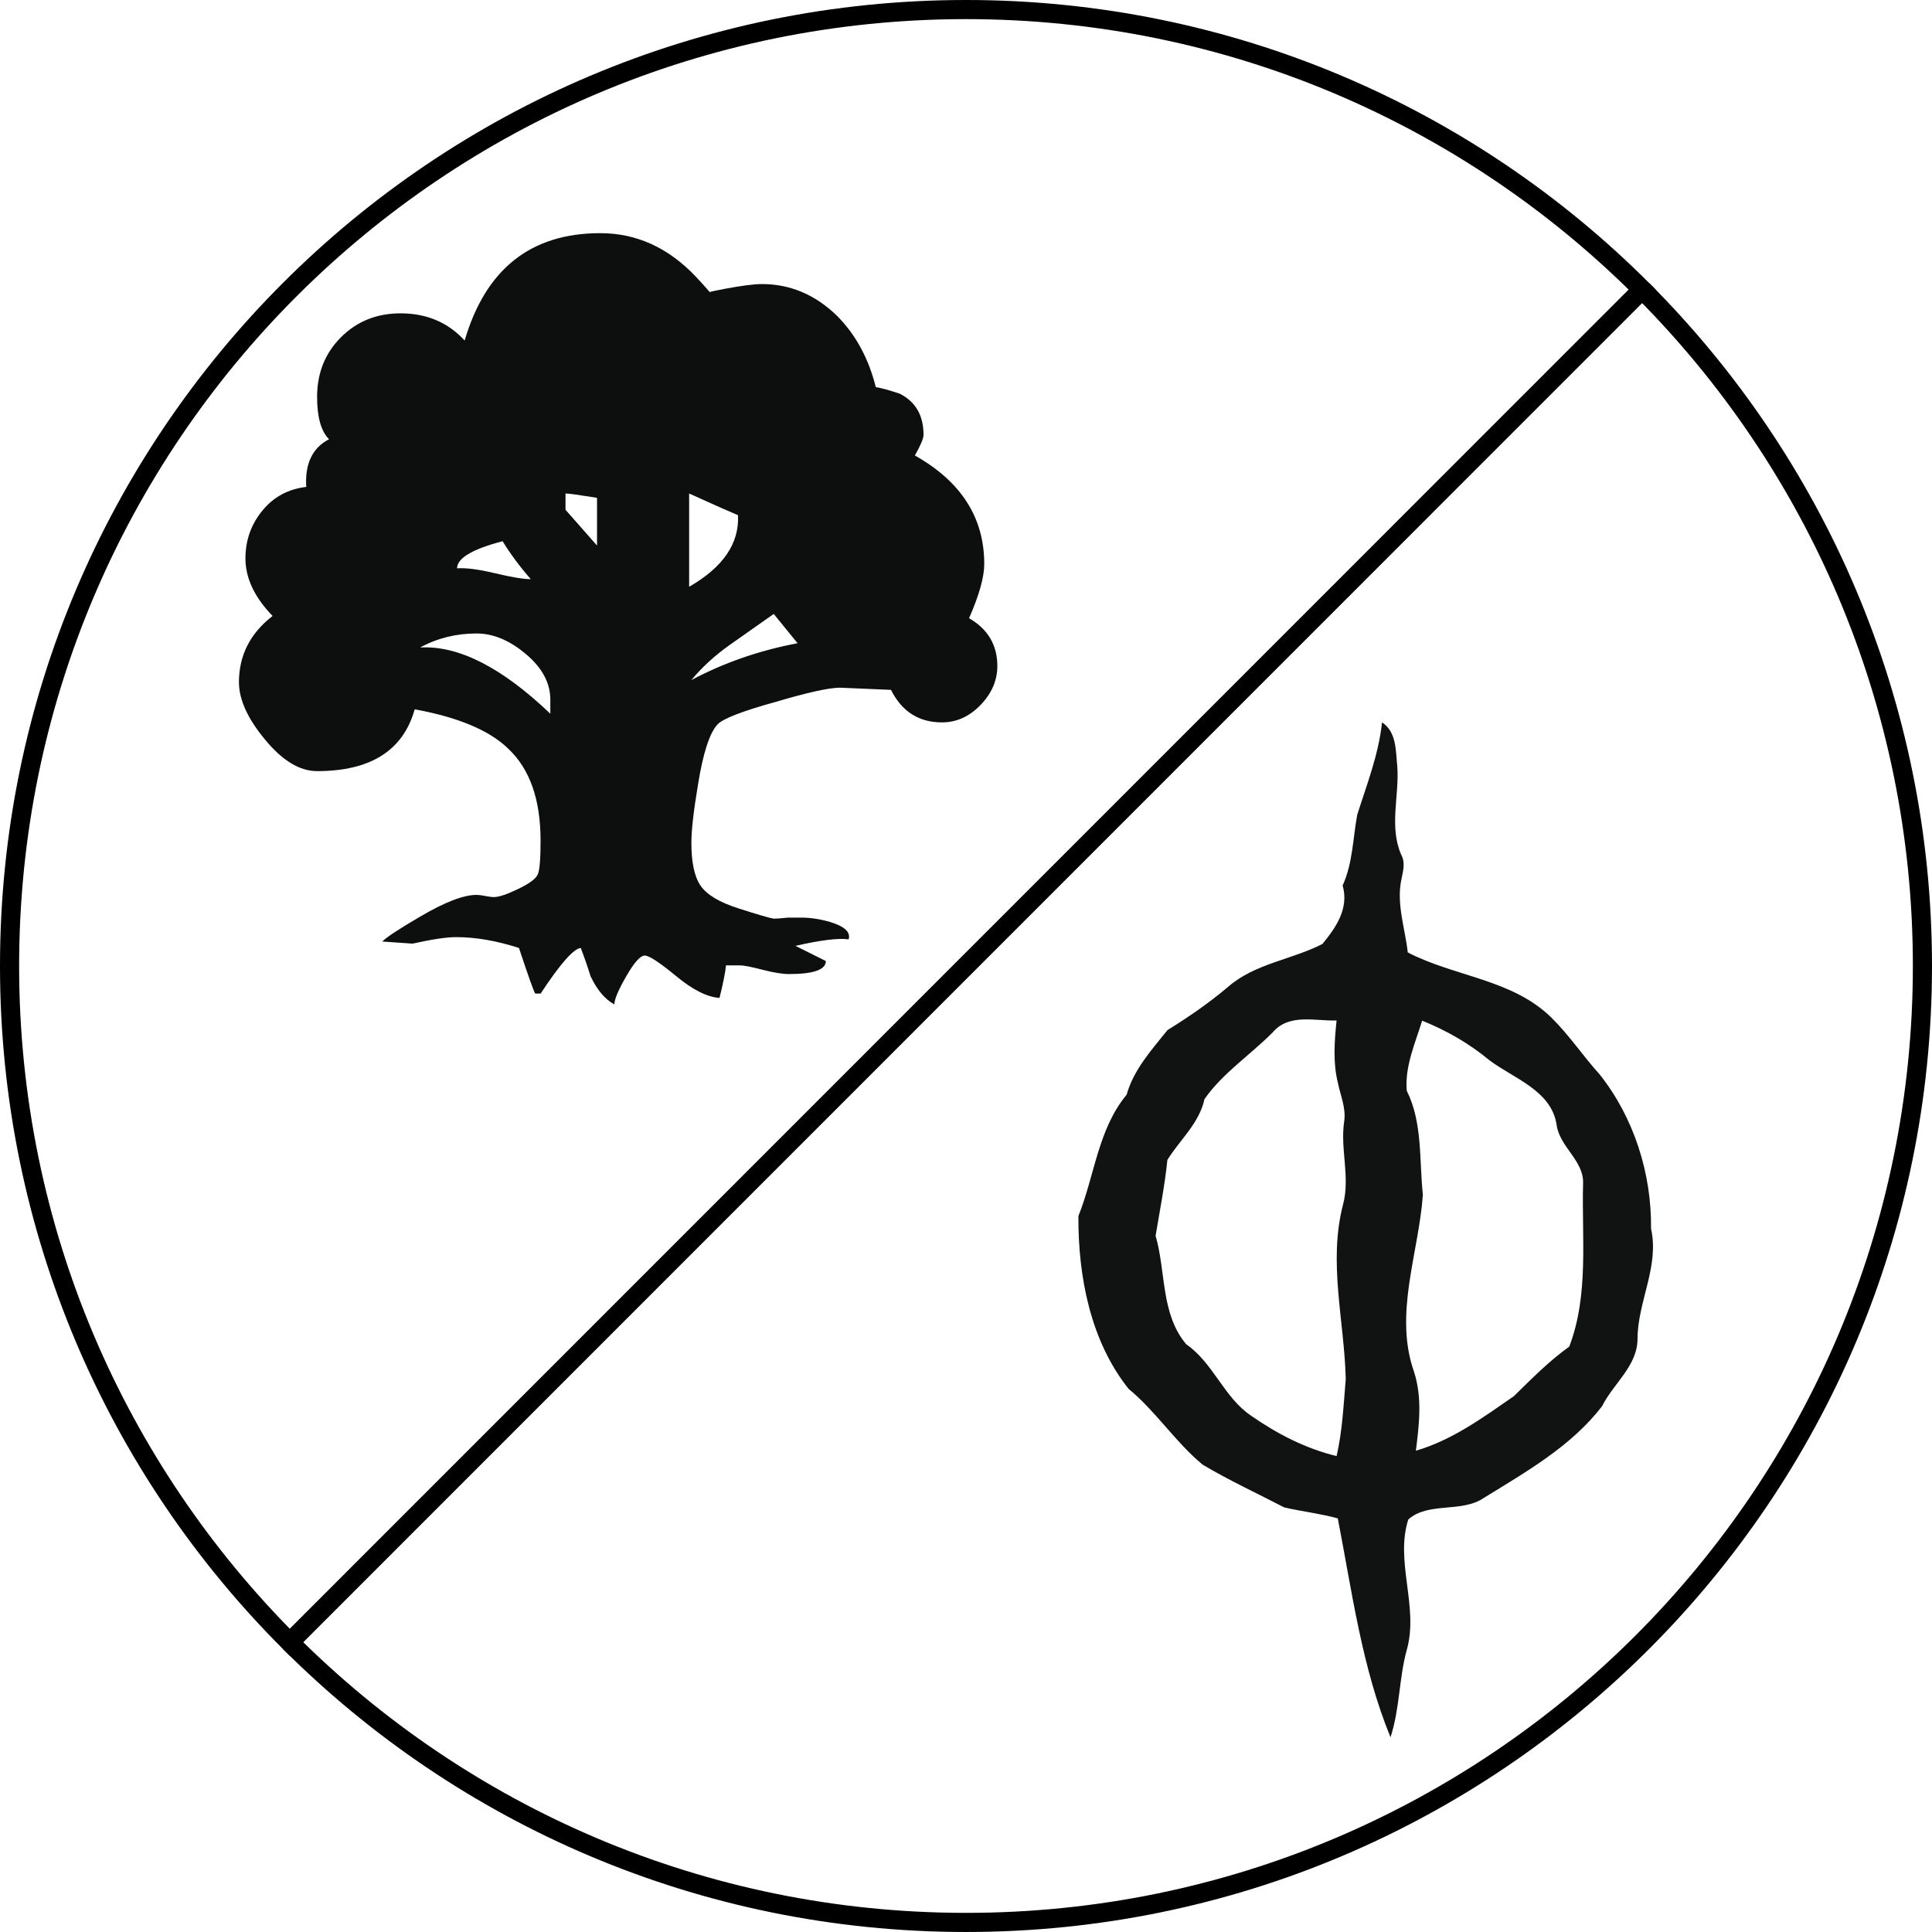
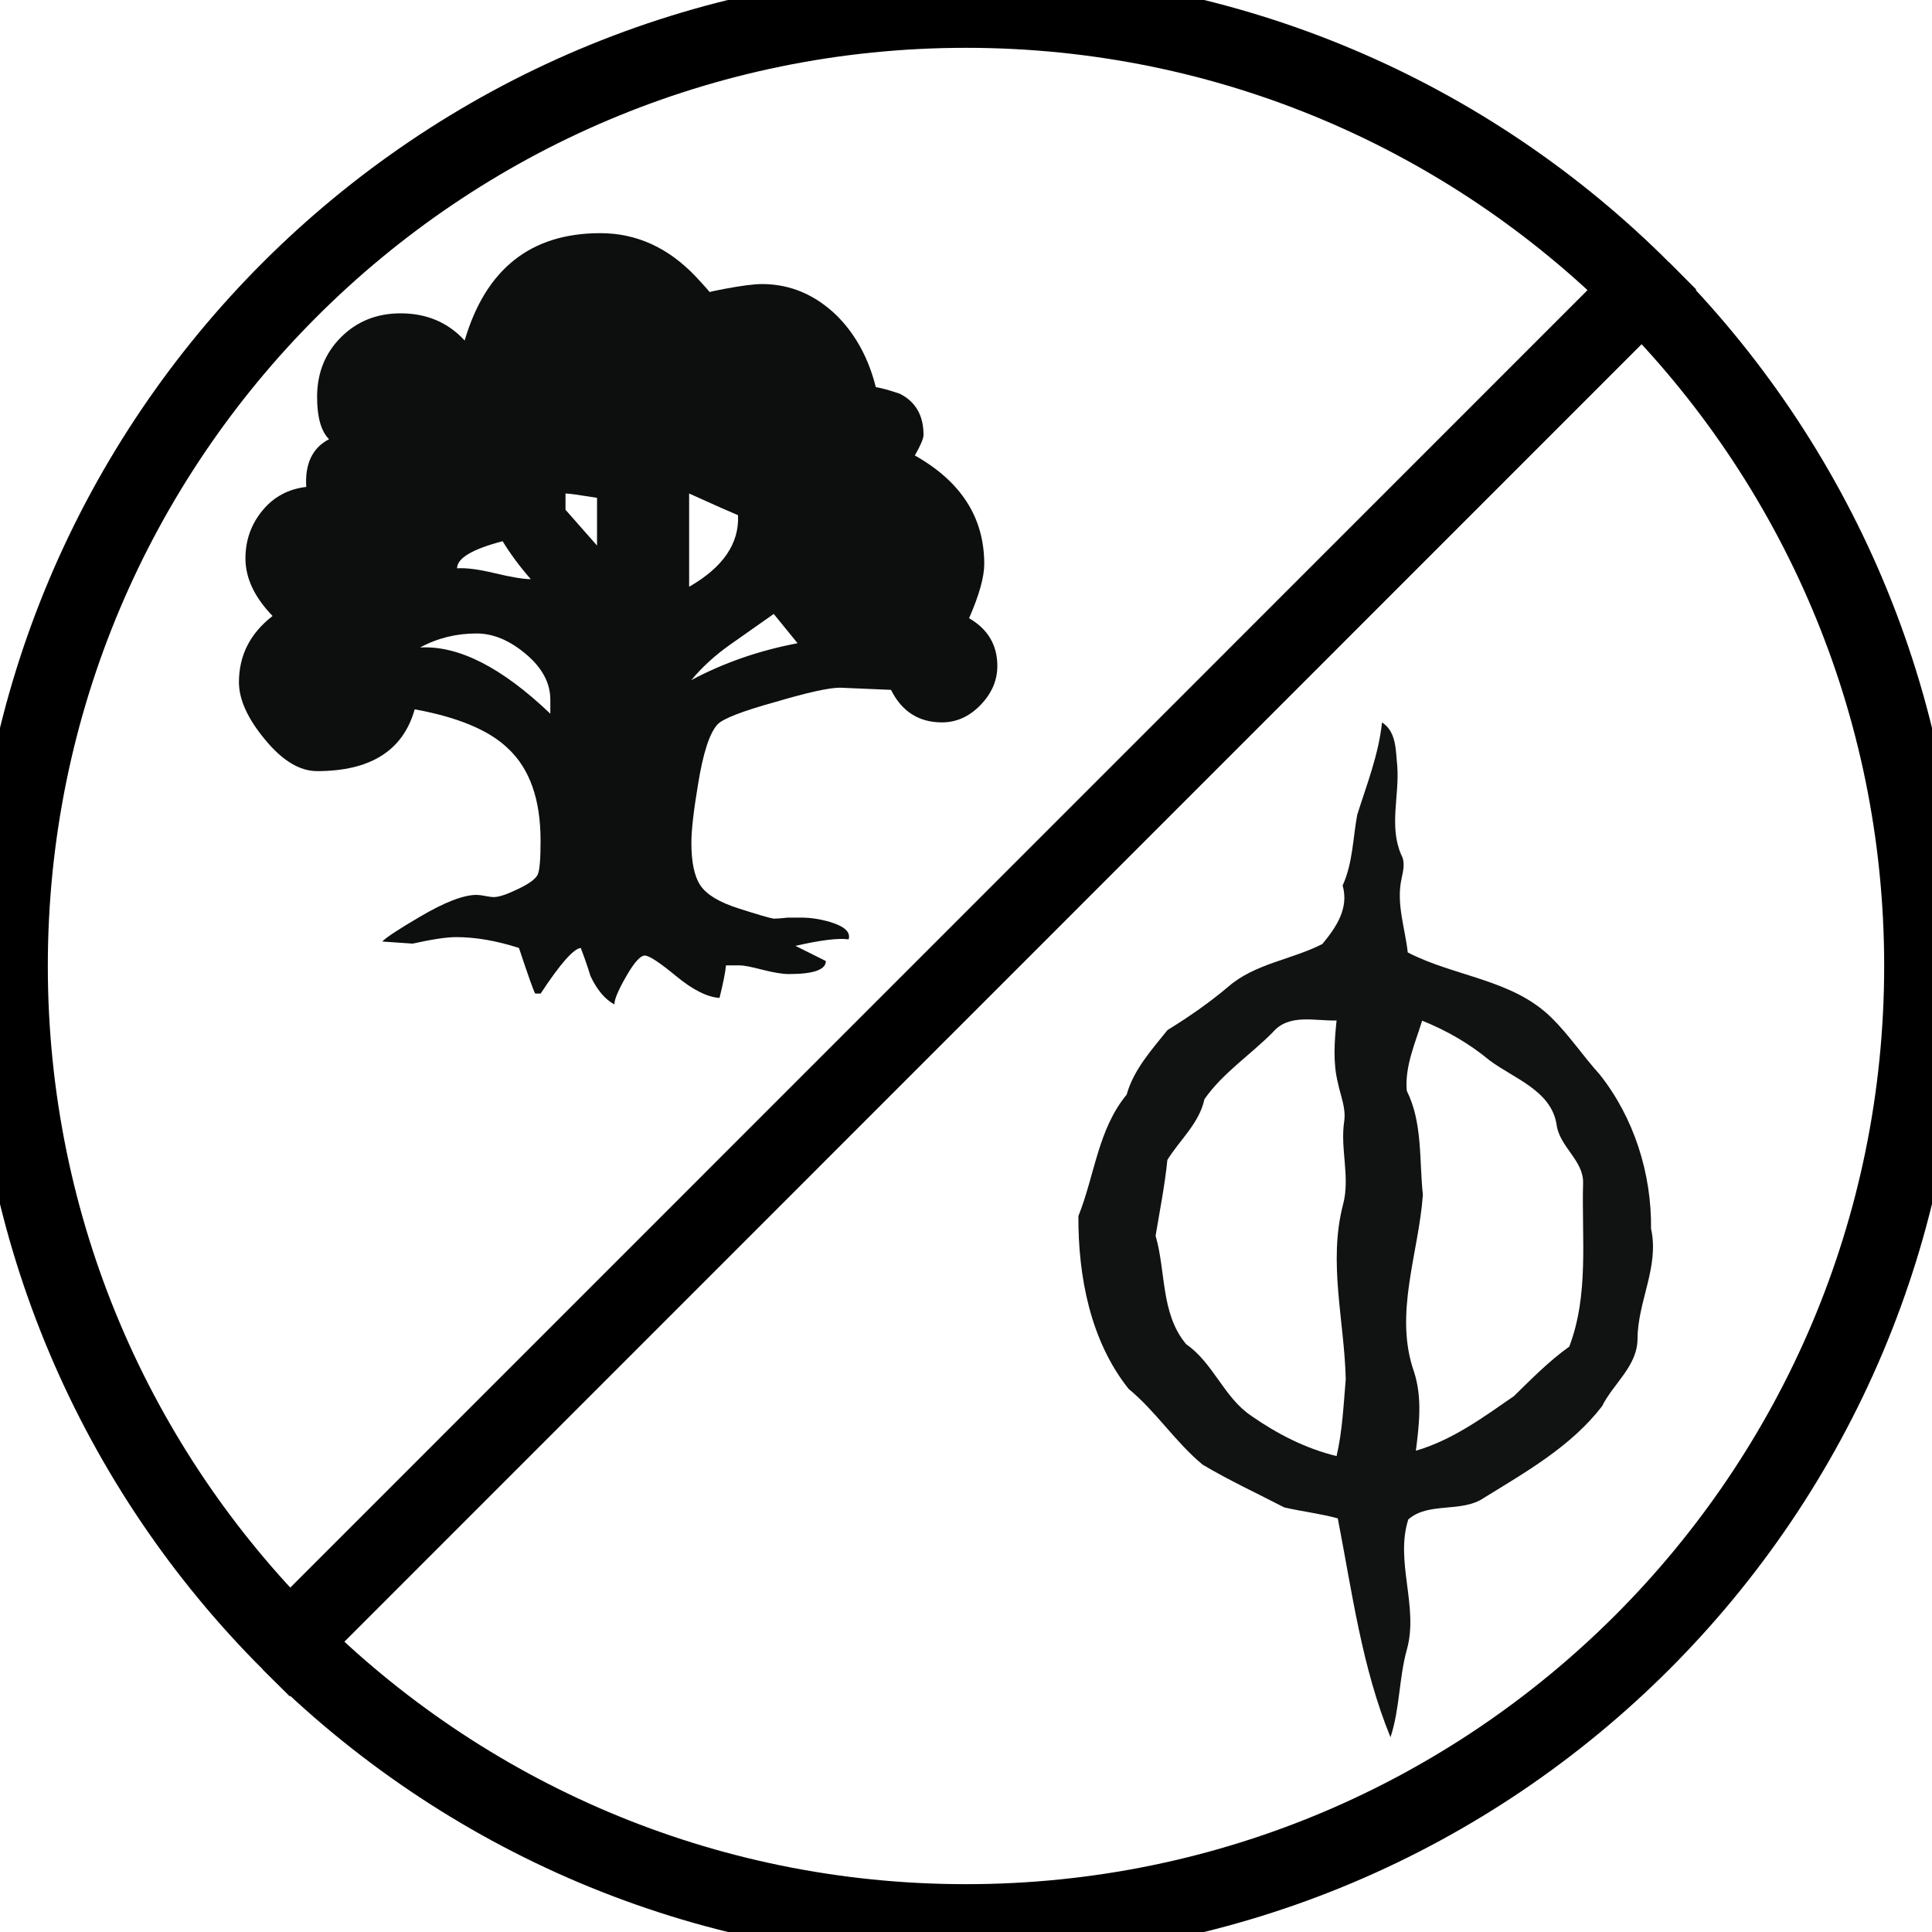
<svg xmlns="http://www.w3.org/2000/svg" width="101" height="101" viewBox="0 0 26.723 26.723" version="1.1" id="svg1373">
  <defs id="defs1367" />
  <g id="layer1">
-     <g id="g2352-6" style="fill:none;stroke:#000000;stroke-opacity:1" transform="matrix(0.2645833,0,0,0.2645833,27.91354,-27.64896)">
-       <path fill="#f8f6d8" d="M -19.651,119.637 C -10.599,128.688 -5,141.188 -5,154.997 -5,182.613 -27.387,205 -55,205 c -13.807,0 -26.305,-5.596 -35.354,-14.646" id="path2348-2" style="fill:none;stroke:#000000;stroke-opacity:1" />
-       <path fill="#a3c095" d="M -19.651,119.637 C -28.699,110.593 -41.198,105 -55,105 c -27.613,0 -50,22.384 -50,49.998 0,13.807 5.596,26.309 14.646,35.356 z" id="path2350-7" style="fill:none;stroke:#000000;stroke-opacity:1" />
+     <g id="g2352-6" style="fill:none;stroke:#000000;stroke-opacity:1;stroke-width:4" transform="matrix(0.2645833,0,0,0.2645833,27.91354,-27.64896)">
+       <path fill="#f8f6d8" d="M -19.651,119.637 C -10.599,128.688 -5,141.188 -5,154.997 -5,182.613 -27.387,205 -55,205 c -13.807,0 -26.305,-5.596 -35.354,-14.646" id="path2348-2" style="fill:none;stroke:#000000;stroke-opacity:1;stroke-width:4" />
+       <path fill="#a3c095" d="M -19.651,119.637 C -28.699,110.593 -41.198,105 -55,105 c -27.613,0 -50,22.384 -50,49.998 0,13.807 5.596,26.309 14.646,35.356 z" id="path2350-7" style="fill:none;stroke:#000000;stroke-opacity:1;stroke-width:4" />
    </g>
    <path fill="#0d0f0f" d="m 13.795,9.211 c 0,0.201 -0.078,0.38 -0.233,0.541 -0.155,0.16 -0.333,0.24 -0.533,0.24 -0.319,0 -0.555,-0.15 -0.705,-0.45 l -0.705,-0.03 c -0.15,0 -0.446,0.065 -0.885,0.195 -0.47,0.13 -0.74,0.235 -0.811,0.315 -0.11,0.12 -0.2,0.4 -0.27,0.84 -0.06,0.36 -0.09,0.625 -0.09,0.796 0,0.27 0.042,0.468 0.127,0.592 0.085,0.125 0.26,0.23 0.525,0.315 0.265,0.084 0.428,0.133 0.488,0.142 0.04,0 0.105,-0.005 0.195,-0.015 h 0.18 c 0.13,0 0.265,0.02 0.405,0.061 0.2,0.061 0.285,0.14 0.255,0.24 -0.14,-0.02 -0.385,0.01 -0.735,0.09 l 0.42,0.21 c 0,0.12 -0.17,0.18 -0.51,0.18 -0.09,0 -0.213,-0.02 -0.368,-0.06 -0.155,-0.04 -0.258,-0.06 -0.308,-0.06 h -0.195 c -0.01,0.1 -0.04,0.25 -0.09,0.45 C 9.783,13.792 9.583,13.692 9.353,13.502 9.123,13.312 8.978,13.217 8.918,13.217 c -0.06,0 -0.146,0.095 -0.255,0.285 -0.11,0.191 -0.165,0.32 -0.165,0.391 -0.13,-0.07 -0.239,-0.2 -0.33,-0.391 -0.04,-0.13 -0.085,-0.26 -0.135,-0.39 -0.1,0.01 -0.285,0.22 -0.555,0.631 h -0.075 c -0.02,-0.03 -0.095,-0.24 -0.225,-0.631 -0.31,-0.1 -0.6,-0.15 -0.87,-0.15 -0.13,0 -0.33,0.03 -0.601,0.09 l -0.42,-0.029 c 0.06,-0.061 0.235,-0.175 0.525,-0.345 0.34,-0.2 0.6,-0.3 0.78,-0.3 0.03,0 0.07,0.005 0.12,0.015 0.05,0.01 0.09,0.015 0.12,0.015 0.07,0 0.182,-0.038 0.337,-0.113 0.155,-0.074 0.245,-0.142 0.27,-0.202 0.026,-0.06 0.038,-0.215 0.038,-0.466 0,-0.57 -0.15,-0.995 -0.451,-1.275 C 6.766,10.101 6.337,9.921 5.736,9.811 5.576,10.381 5.126,10.666 4.386,10.666 c -0.241,0 -0.48,-0.145 -0.72,-0.436 C 3.426,9.941 3.305,9.676 3.305,9.436 c 0,-0.37 0.155,-0.676 0.465,-0.916 -0.25,-0.259 -0.375,-0.524 -0.375,-0.795 0,-0.251 0.077,-0.47 0.233,-0.661 0.155,-0.19 0.358,-0.3 0.608,-0.329 -0.02,-0.32 0.085,-0.54 0.315,-0.66 -0.11,-0.11 -0.165,-0.305 -0.165,-0.585 0,-0.33 0.11,-0.605 0.33,-0.825 0.22,-0.22 0.495,-0.331 0.825,-0.331 0.361,0 0.656,0.126 0.886,0.376 0.291,-0.99 0.915,-1.485 1.876,-1.485 0.5,0 0.94,0.2 1.32,0.6 0.14,0.15 0.21,0.23 0.21,0.24 -0.12,0 -0.06,-0.023 0.18,-0.068 0.241,-0.045 0.415,-0.068 0.525,-0.068 0.39,0 0.735,0.145 1.036,0.436 0.26,0.26 0.44,0.59 0.54,0.99 0.07,0.01 0.18,0.04 0.33,0.09 0.22,0.111 0.33,0.3 0.33,0.57 0,0.05 -0.04,0.145 -0.12,0.285 0.64,0.36 0.96,0.86 0.96,1.501 0,0.18 -0.07,0.43 -0.21,0.75 0.261,0.151 0.391,0.372 0.391,0.661 z m -6.183,0.661 v -0.194 c 0,-0.23 -0.112,-0.441 -0.338,-0.631 -0.225,-0.19 -0.452,-0.285 -0.683,-0.285 -0.28,0 -0.54,0.064 -0.78,0.194 0.53,-0.03 1.13,0.275 1.8,0.915 z m -0.27,-1.861 c -0.15,-0.171 -0.28,-0.345 -0.39,-0.525 -0.42,0.11 -0.63,0.235 -0.63,0.375 0.12,-0.009 0.295,0.013 0.525,0.068 0.23,0.055 0.396,0.082 0.496,0.082 z m 0.916,-0.465 v -0.66 c -0.241,-0.039 -0.386,-0.06 -0.436,-0.06 v 0.225 z m 1.95,-0.42 c -0.12,-0.05 -0.345,-0.15 -0.676,-0.3 v 1.29 c 0.471,-0.27 0.695,-0.601 0.676,-0.99 z m 0.824,1.771 -0.33,-0.405 c -0.2,0.14 -0.402,0.282 -0.608,0.428 -0.205,0.145 -0.382,0.307 -0.532,0.487 0.45,-0.24 0.94,-0.41 1.47,-0.51 z" id="path2356-7" style="stroke-width:0.265" />
    <path fill="#111212" d="m 22.837,16.999 c 0.009,-0.765 -0.235,-1.538 -0.711,-2.138 -0.23,-0.254 -0.42,-0.542 -0.664,-0.782 -0.538,-0.534 -1.343,-0.569 -1.99,-0.905 -0.038,-0.338 -0.161,-0.675 -0.087,-1.016 0.023,-0.113 0.056,-0.228 -0.004,-0.336 -0.17,-0.391 -0.024,-0.816 -0.054,-1.224 -0.023,-0.213 -0.008,-0.474 -0.211,-0.606 -0.047,0.444 -0.21,0.857 -0.343,1.277 -0.061,0.328 -0.061,0.67 -0.202,0.979 0.09,0.314 -0.088,0.577 -0.28,0.809 -0.425,0.218 -0.93,0.269 -1.3,0.589 -0.264,0.224 -0.548,0.42 -0.843,0.602 -0.221,0.277 -0.466,0.544 -0.565,0.894 -0.396,0.478 -0.442,1.119 -0.667,1.678 -0.004,0.831 0.164,1.725 0.695,2.391 0.38,0.313 0.645,0.735 1.024,1.048 0.364,0.217 0.752,0.396 1.128,0.591 0.245,0.057 0.498,0.085 0.741,0.152 0.198,1.018 0.333,2.061 0.729,3.027 0.131,-0.396 0.116,-0.822 0.229,-1.222 0.16,-0.592 -0.168,-1.209 0.017,-1.79 0.278,-0.248 0.741,-0.087 1.048,-0.3 0.586,-0.361 1.206,-0.713 1.632,-1.266 0.158,-0.318 0.491,-0.555 0.491,-0.937 0.003,-0.513 0.302,-0.994 0.188,-1.513 z m -4.35,3.141 c -0.425,-0.103 -0.82,-0.306 -1.176,-0.554 -0.383,-0.255 -0.526,-0.732 -0.904,-0.993 -0.354,-0.422 -0.278,-1 -0.423,-1.5 0.058,-0.349 0.127,-0.696 0.163,-1.049 0.173,-0.28 0.439,-0.503 0.513,-0.841 0.253,-0.363 0.639,-0.614 0.948,-0.928 0.225,-0.26 0.584,-0.15 0.879,-0.16 -0.029,0.286 -0.052,0.583 0.019,0.865 0.035,0.174 0.113,0.345 0.087,0.527 -0.059,0.387 0.086,0.775 -0.017,1.157 -0.207,0.799 0.019,1.605 0.038,2.411 -0.03,0.356 -0.046,0.716 -0.127,1.067 z m 3.219,-1.514 c -0.281,0.2 -0.521,0.446 -0.766,0.685 -0.427,0.295 -0.849,0.607 -1.356,0.755 0.046,-0.362 0.09,-0.735 -0.025,-1.09 -0.283,-0.801 0.064,-1.639 0.122,-2.45 -0.052,-0.482 -0.002,-0.996 -0.223,-1.439 -0.029,-0.333 0.115,-0.655 0.213,-0.969 0.335,0.134 0.651,0.315 0.93,0.547 0.337,0.253 0.854,0.417 0.929,0.888 0.038,0.309 0.377,0.497 0.367,0.813 -0.021,0.753 0.083,1.54 -0.191,2.259 z" id="path3406" style="stroke-width:0.143" />
  </g>
</svg>
